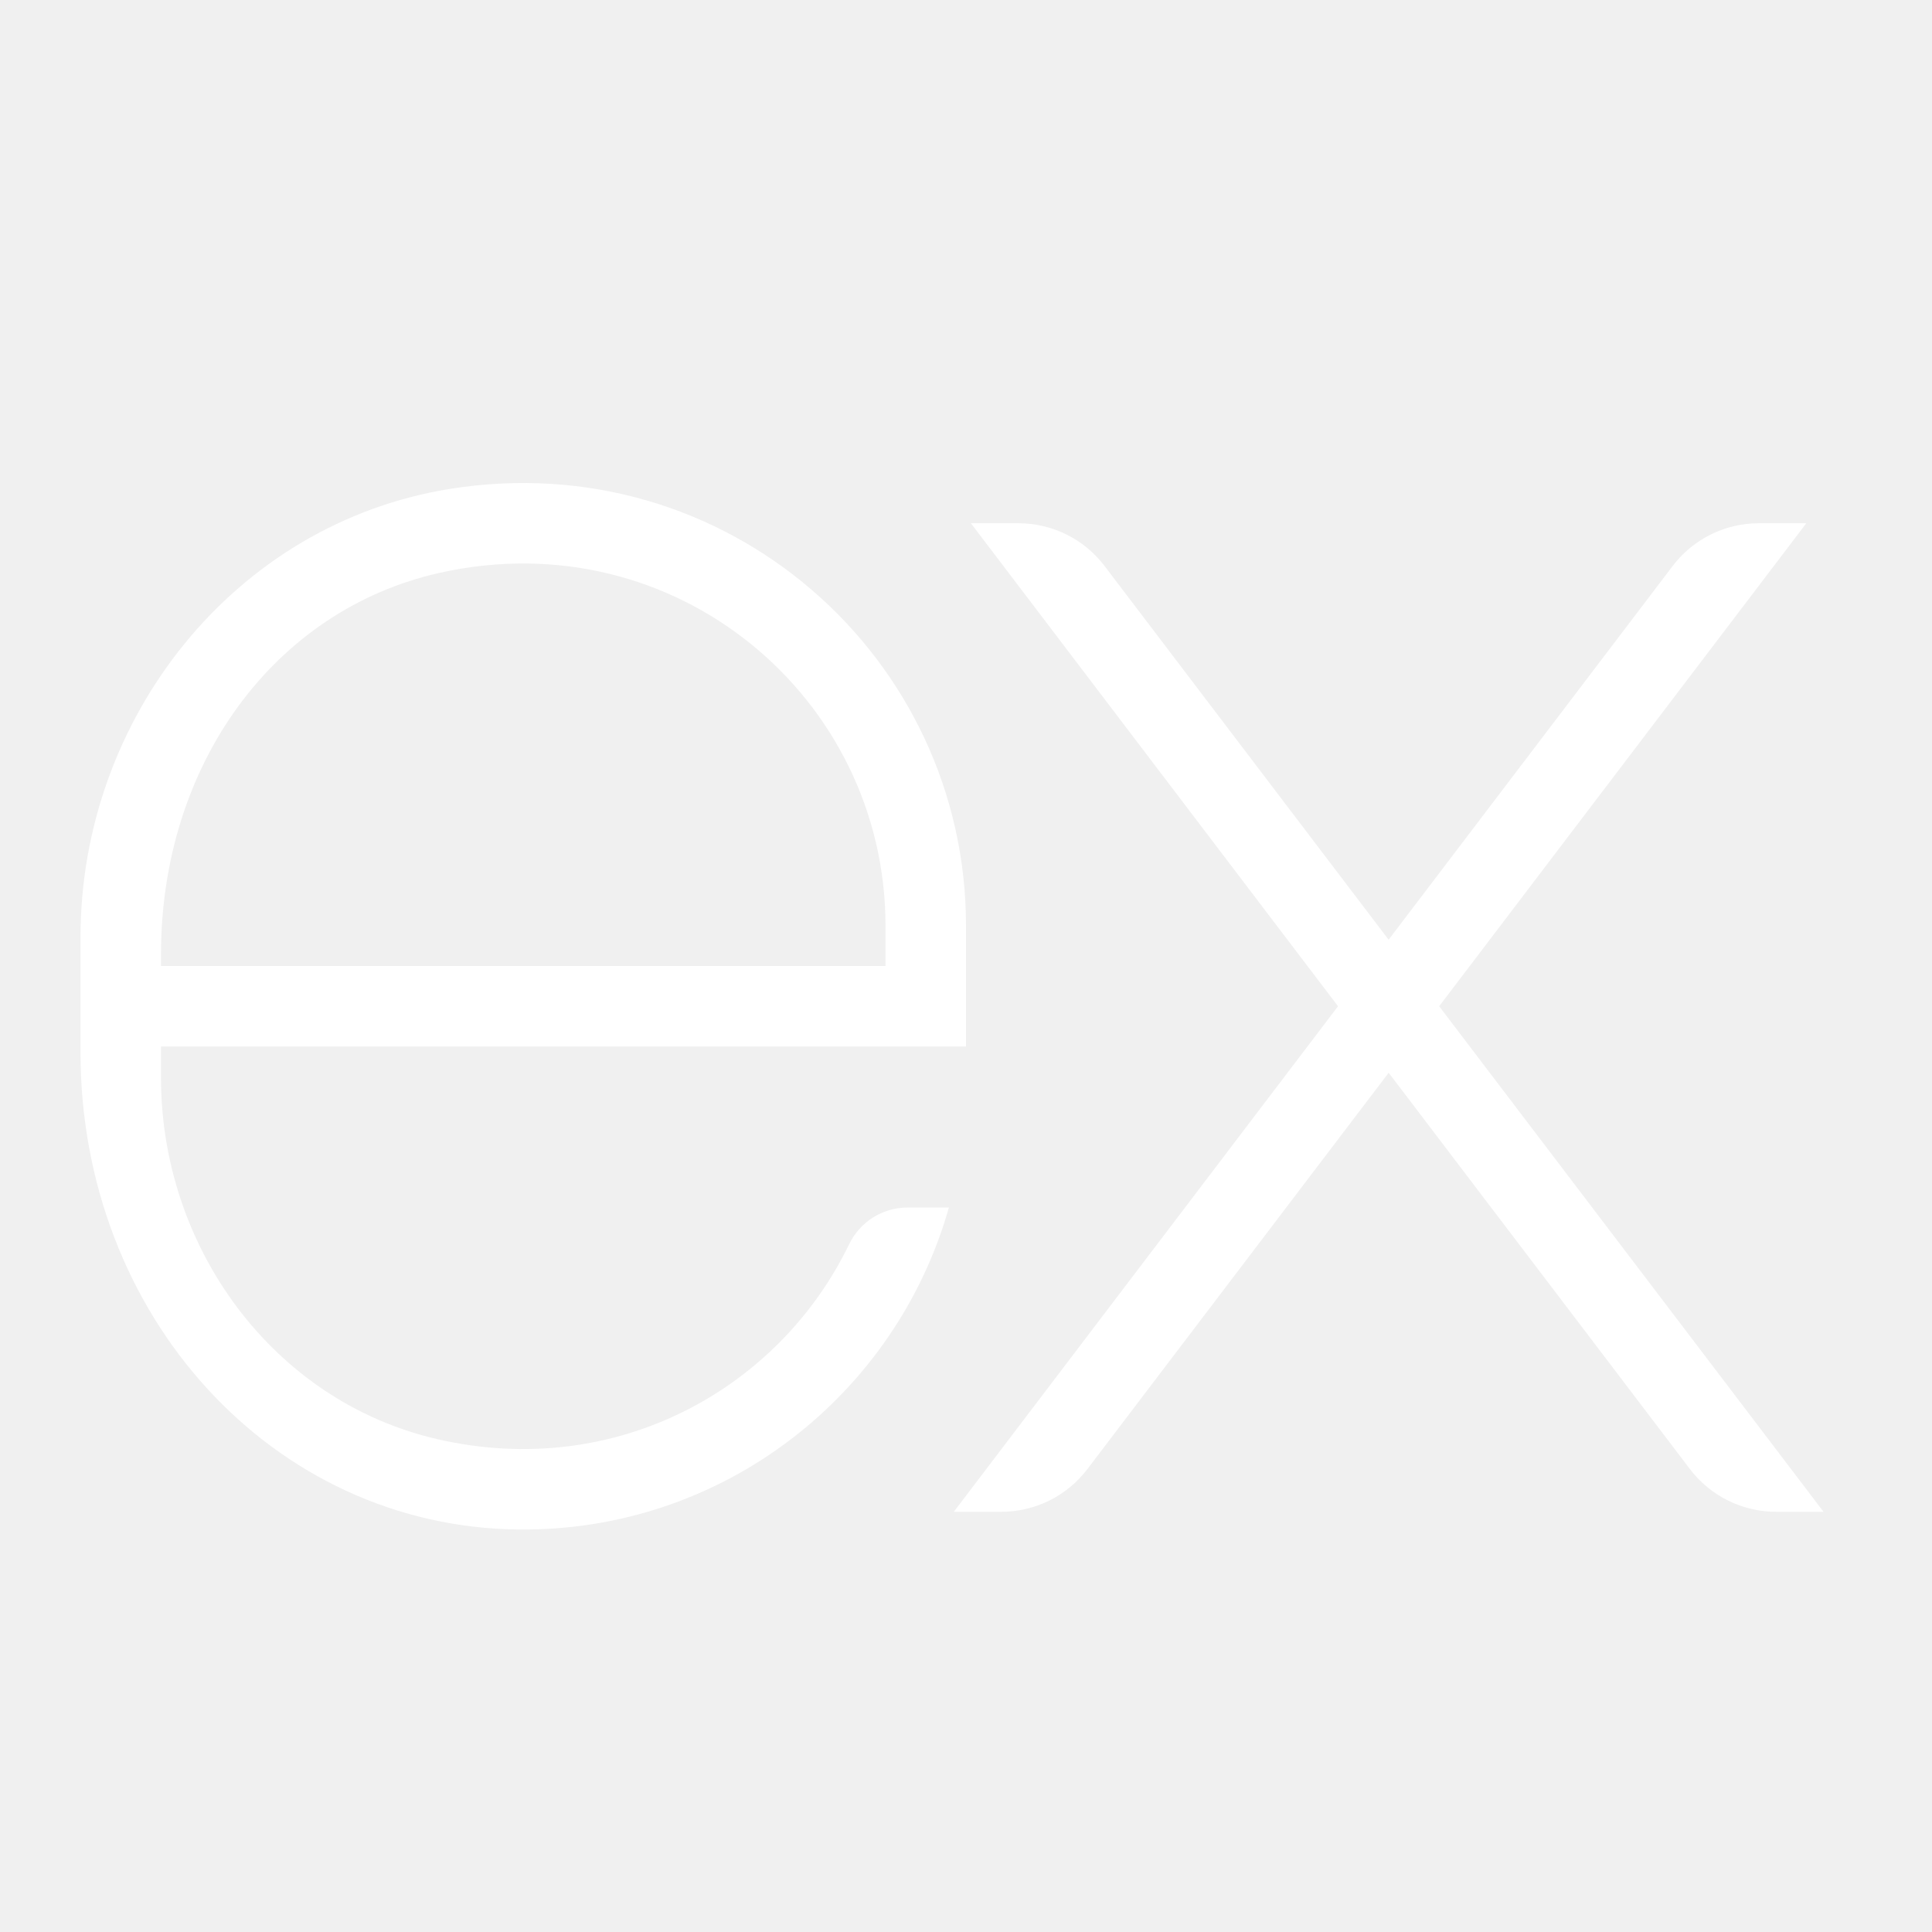
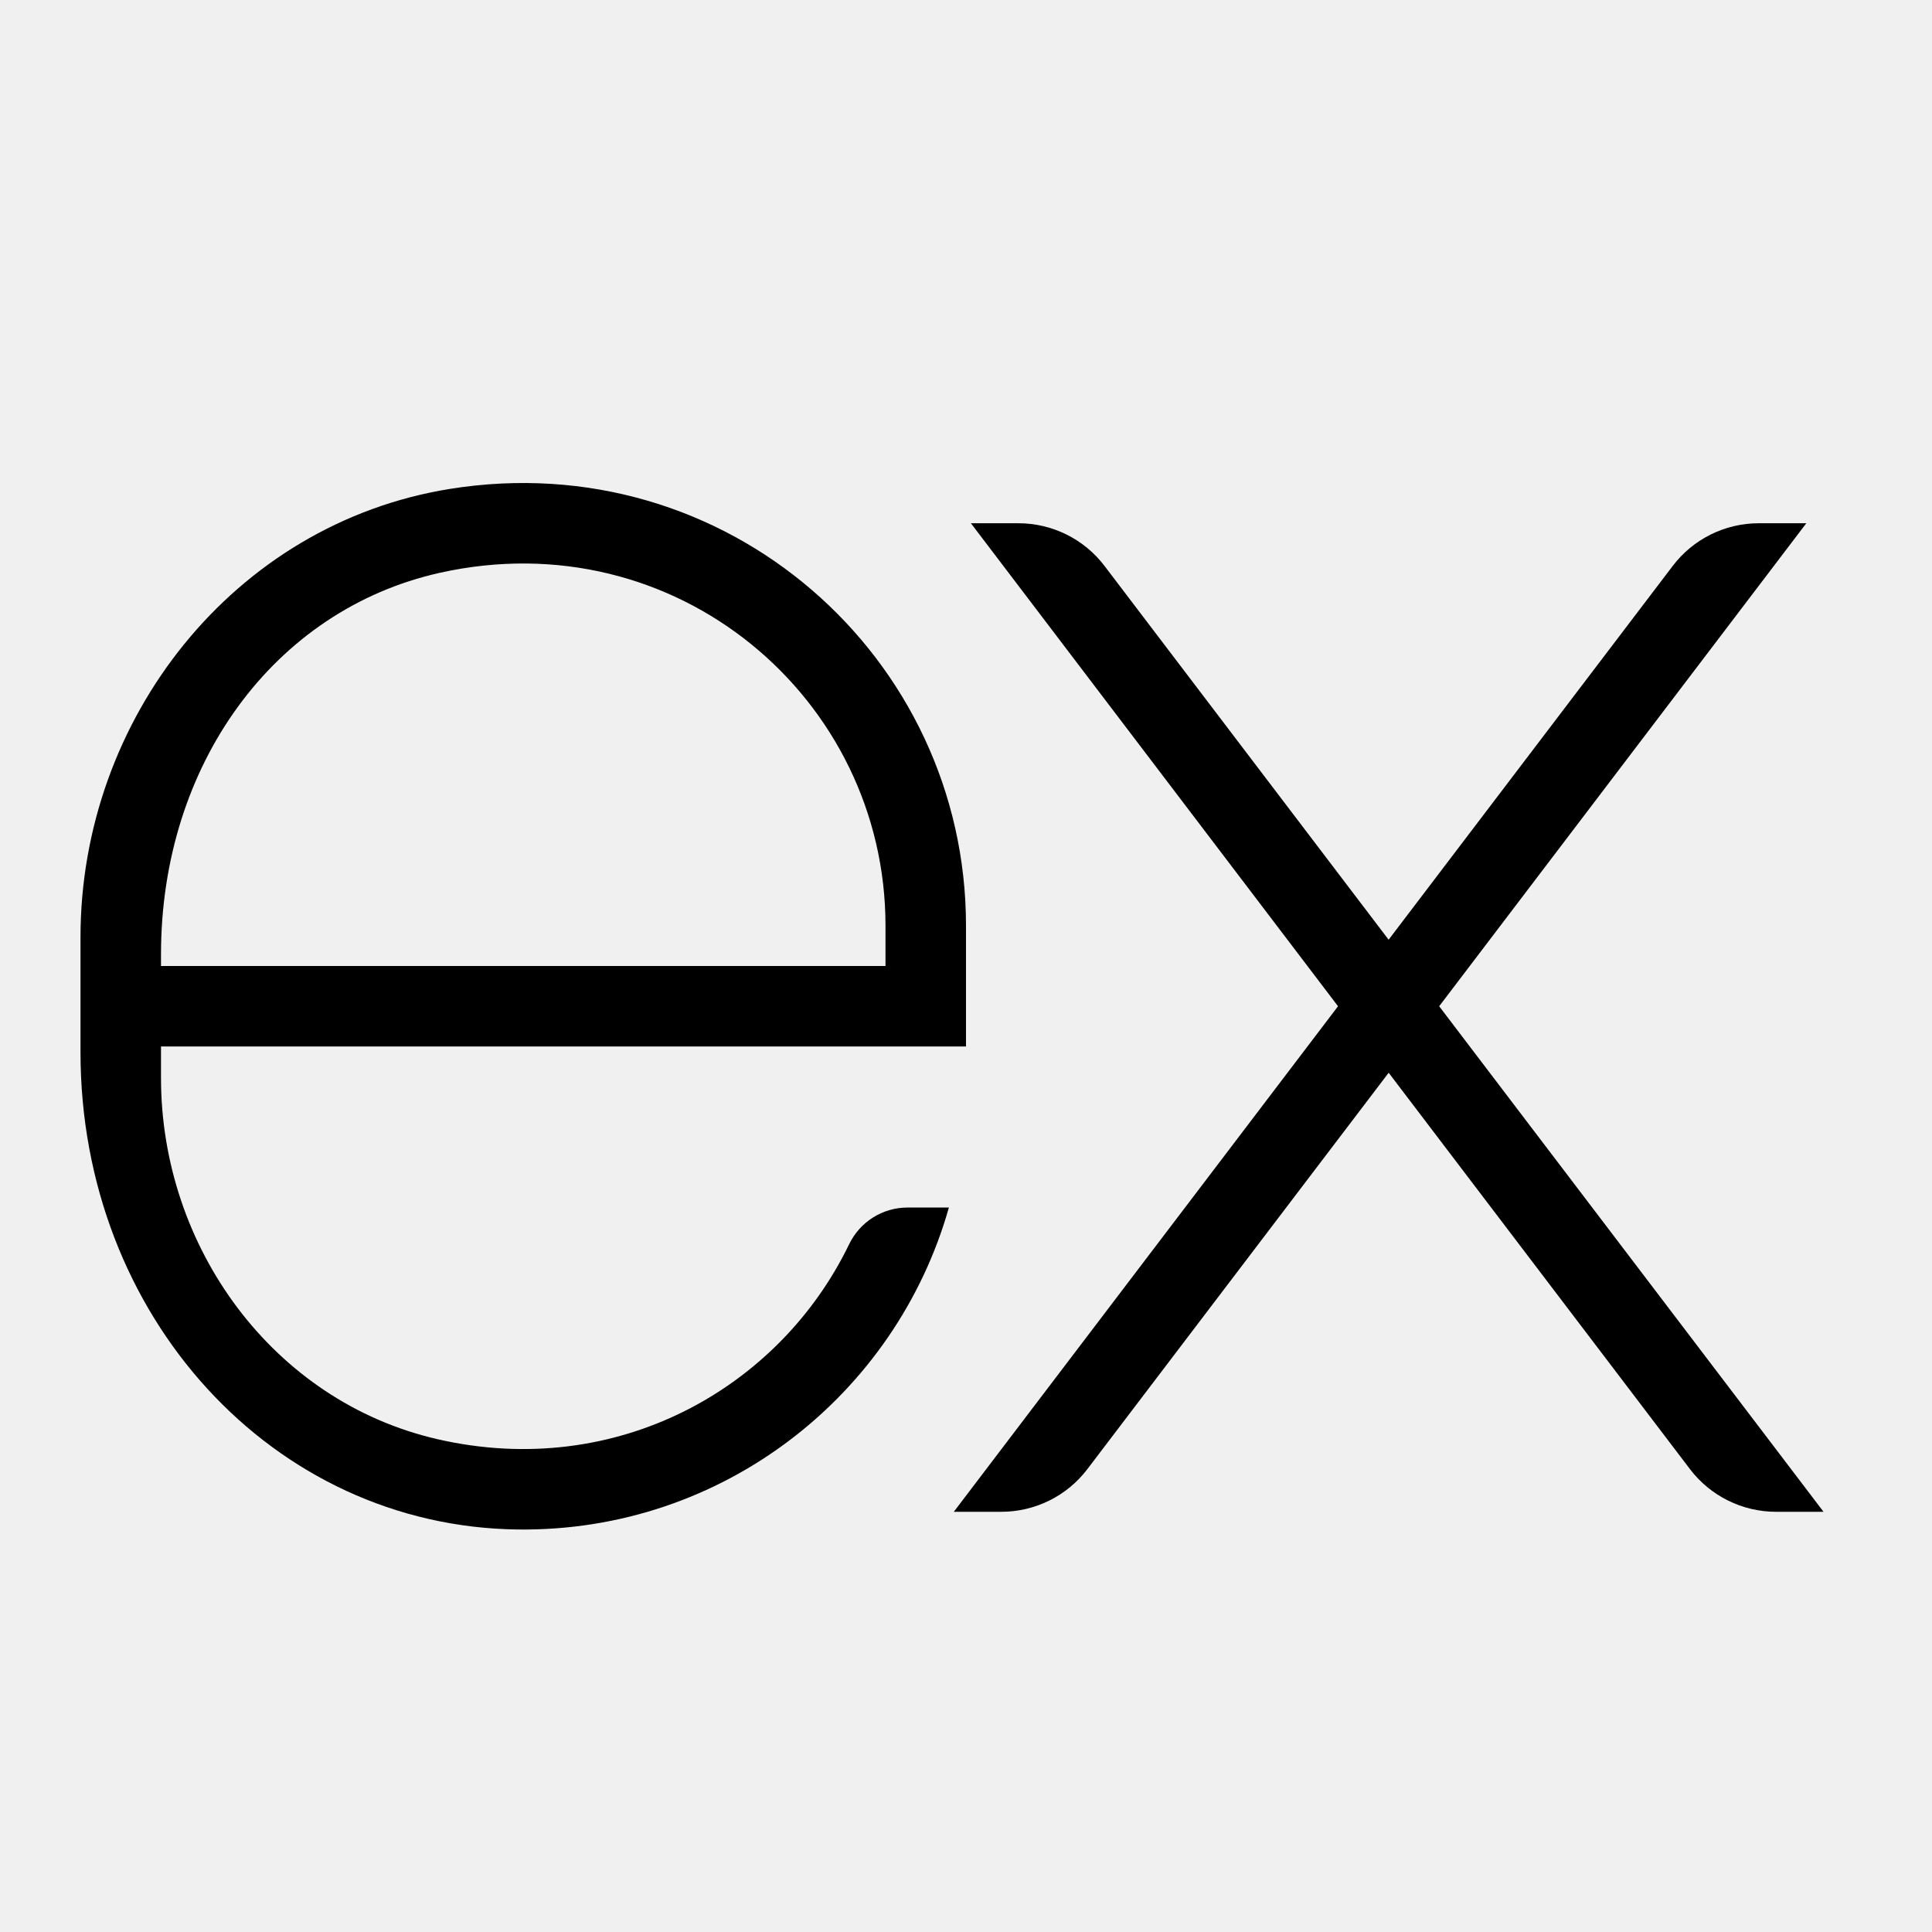
<svg xmlns="http://www.w3.org/2000/svg" viewBox="0,0,256,256" width="48px" height="48px" fill-rule="nonzero">
-   <g fill="#ffffff" fill-rule="nonzero" stroke="none" stroke-width="1" stroke-linecap="butt" stroke-linejoin="miter" stroke-miterlimit="10" stroke-dasharray="" stroke-dashoffset="0" font-family="none" font-weight="none" font-size="none" text-anchor="none" style="mix-blend-mode: normal">
+   <g fill="#000" fill-rule="nonzero" stroke="none" stroke-width="1" stroke-linecap="butt" stroke-linejoin="miter" stroke-miterlimit="10" stroke-dasharray="" stroke-dashoffset="0" font-family="none" font-weight="none" font-size="none" text-anchor="none" style="mix-blend-mode: normal">
    <g transform="scale(5.33333,5.33333)">
      <path d="M23.697,37.56h1.18c0.84,0 1.631,-0.392 2.139,-1.061l7.485,-9.847l7.485,9.847c0.508,0.668 1.299,1.061 2.139,1.061h1.18l-9.549,-12.56l9.121,-12h-1.18c-0.84,0 -1.631,0.392 -2.139,1.061l-7.058,9.286l-7.059,-9.287c-0.508,-0.668 -1.299,-1.06 -2.139,-1.06h-1.18l9.121,12z" />
      <path d="M24,26v-3c0,-6.675 -5.945,-11.961 -12.829,-10.852c-5.359,0.863 -9.171,5.709 -9.171,11.136v0.716v2v0.142c0,6.553 4.777,11.786 10.868,11.858c5.092,0.06 9.389,-3.344 10.707,-7.999h-1.028c-0.62,0 -1.182,0.355 -1.451,0.913c-1.739,3.595 -5.789,5.862 -10.228,4.842c-4.092,-0.941 -6.868,-4.775 -6.868,-8.973v-0.783zM4,23.71c0,-4.708 2.804,-8.557 6.924,-9.478c5.874,-1.312 11.076,3.12 11.076,8.768v1h-18z" />
    </g>
  </g>
</svg>
